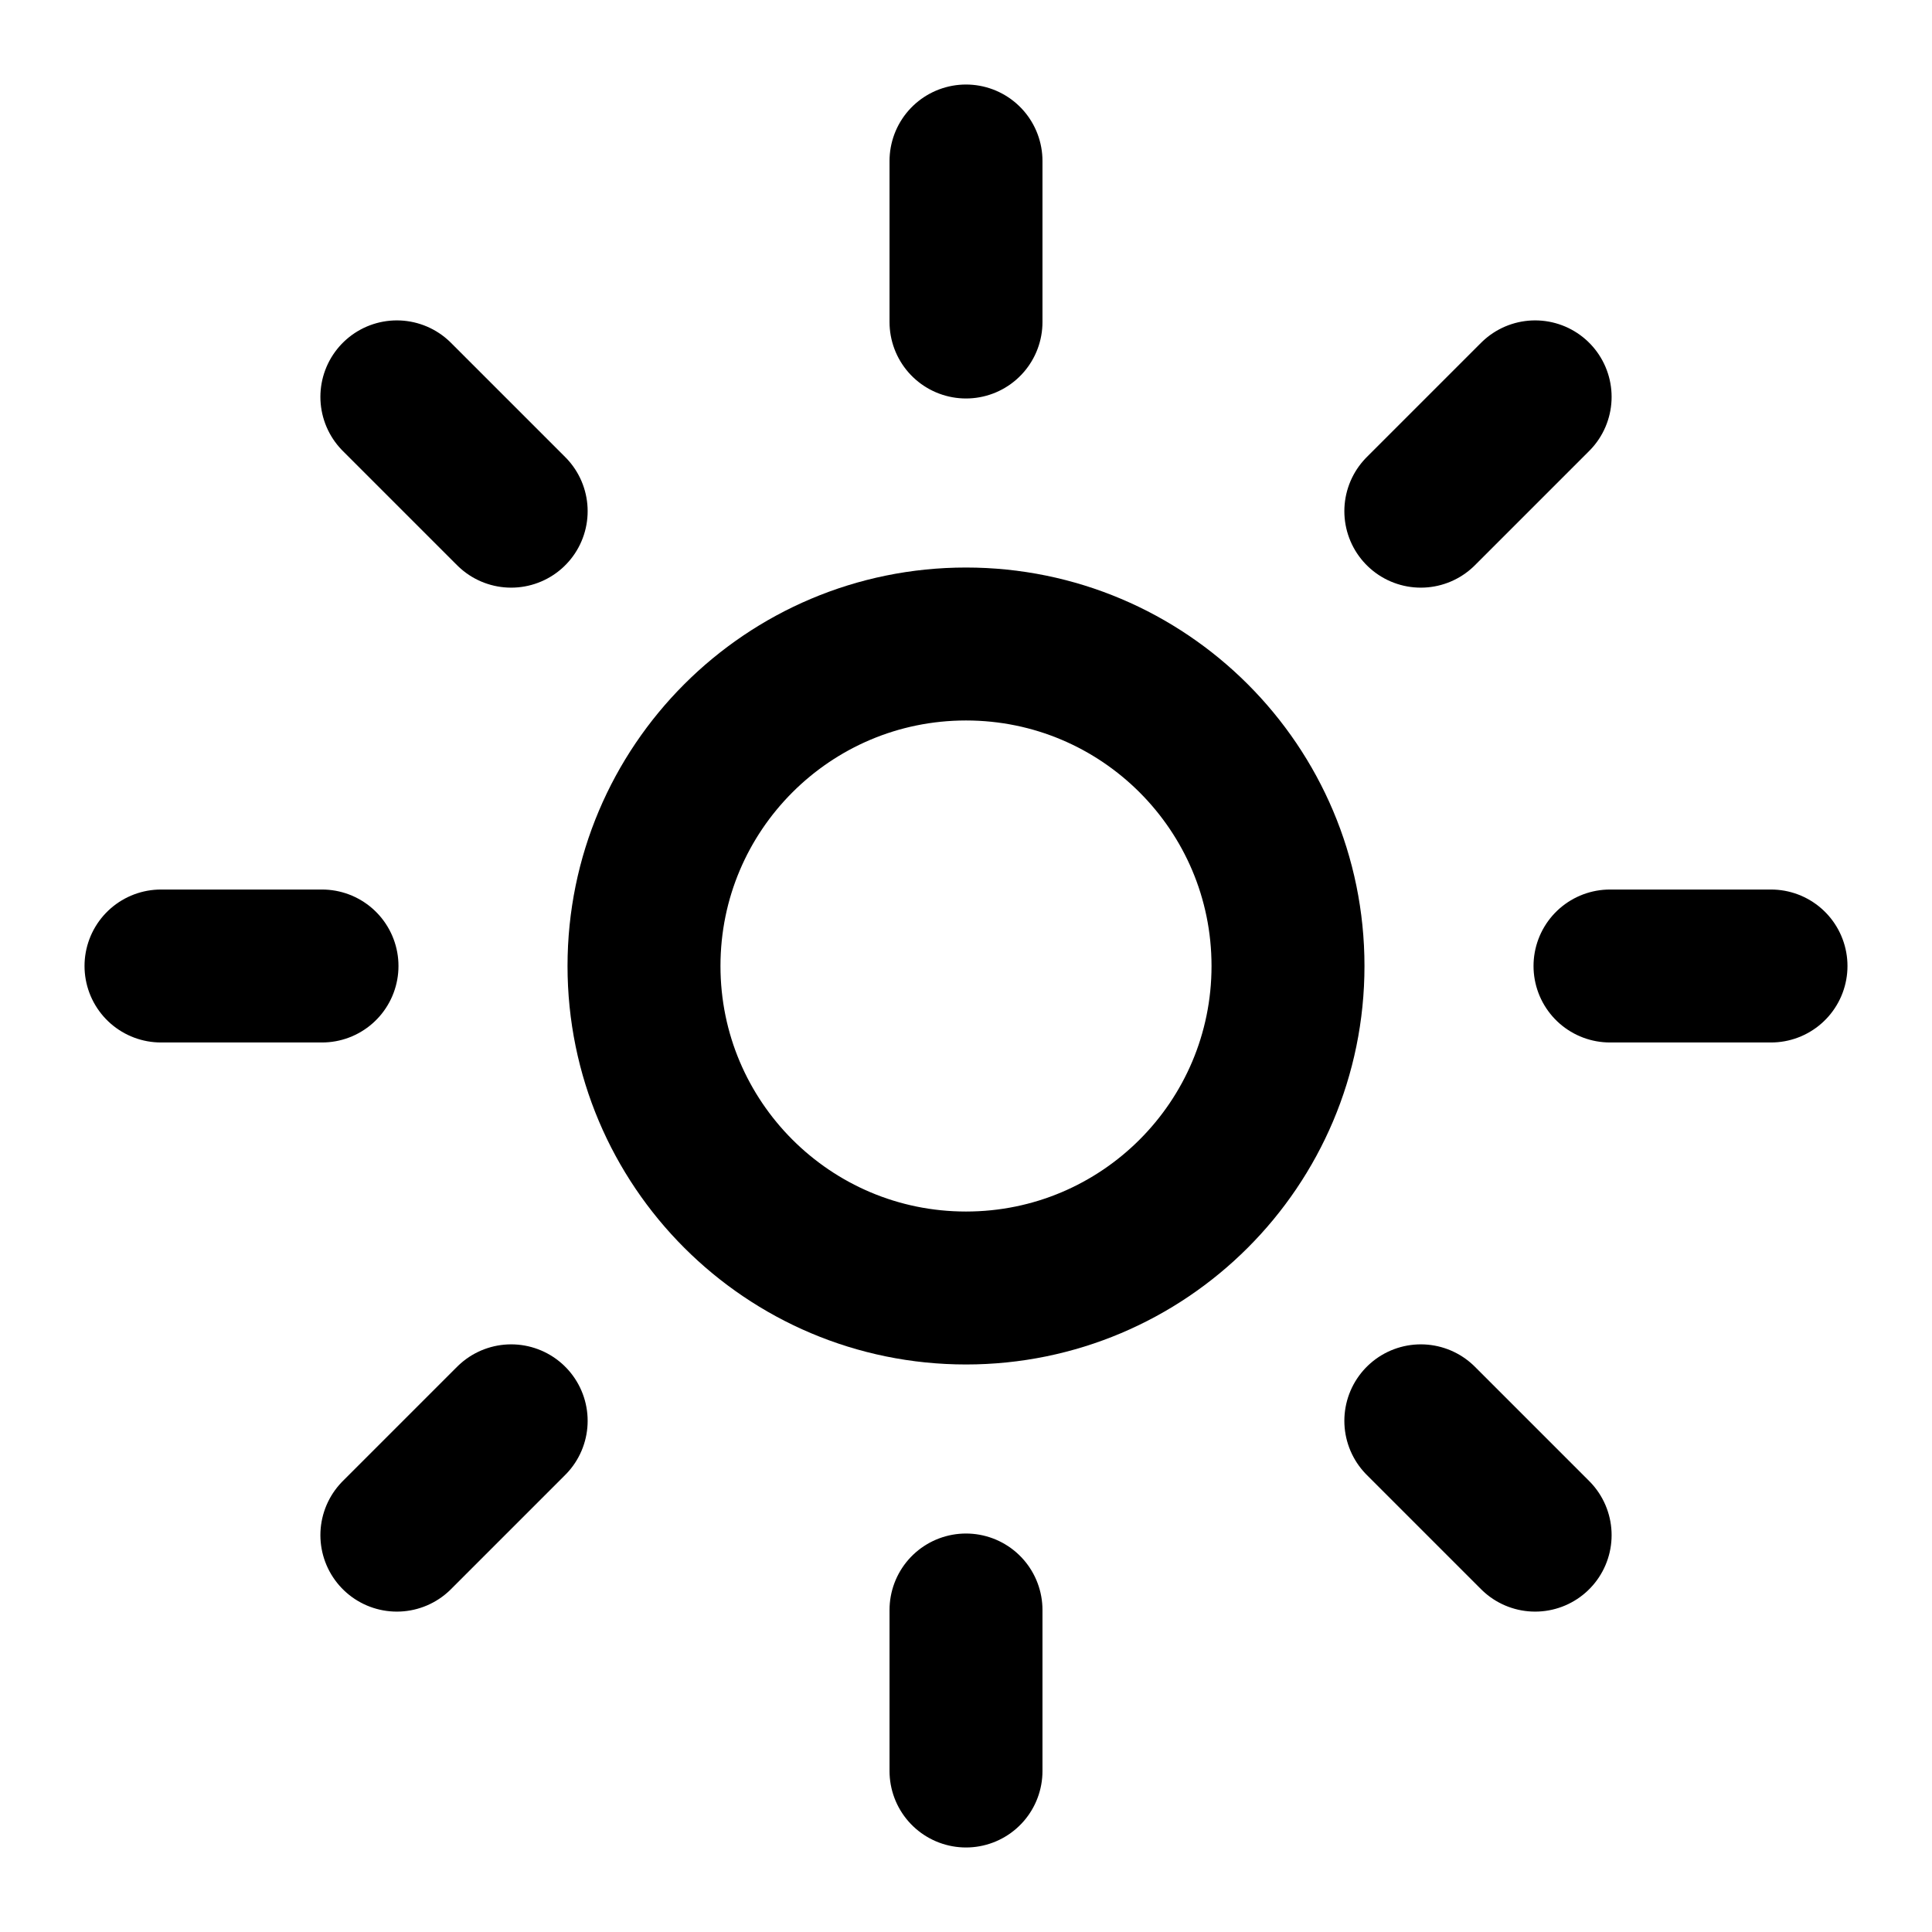
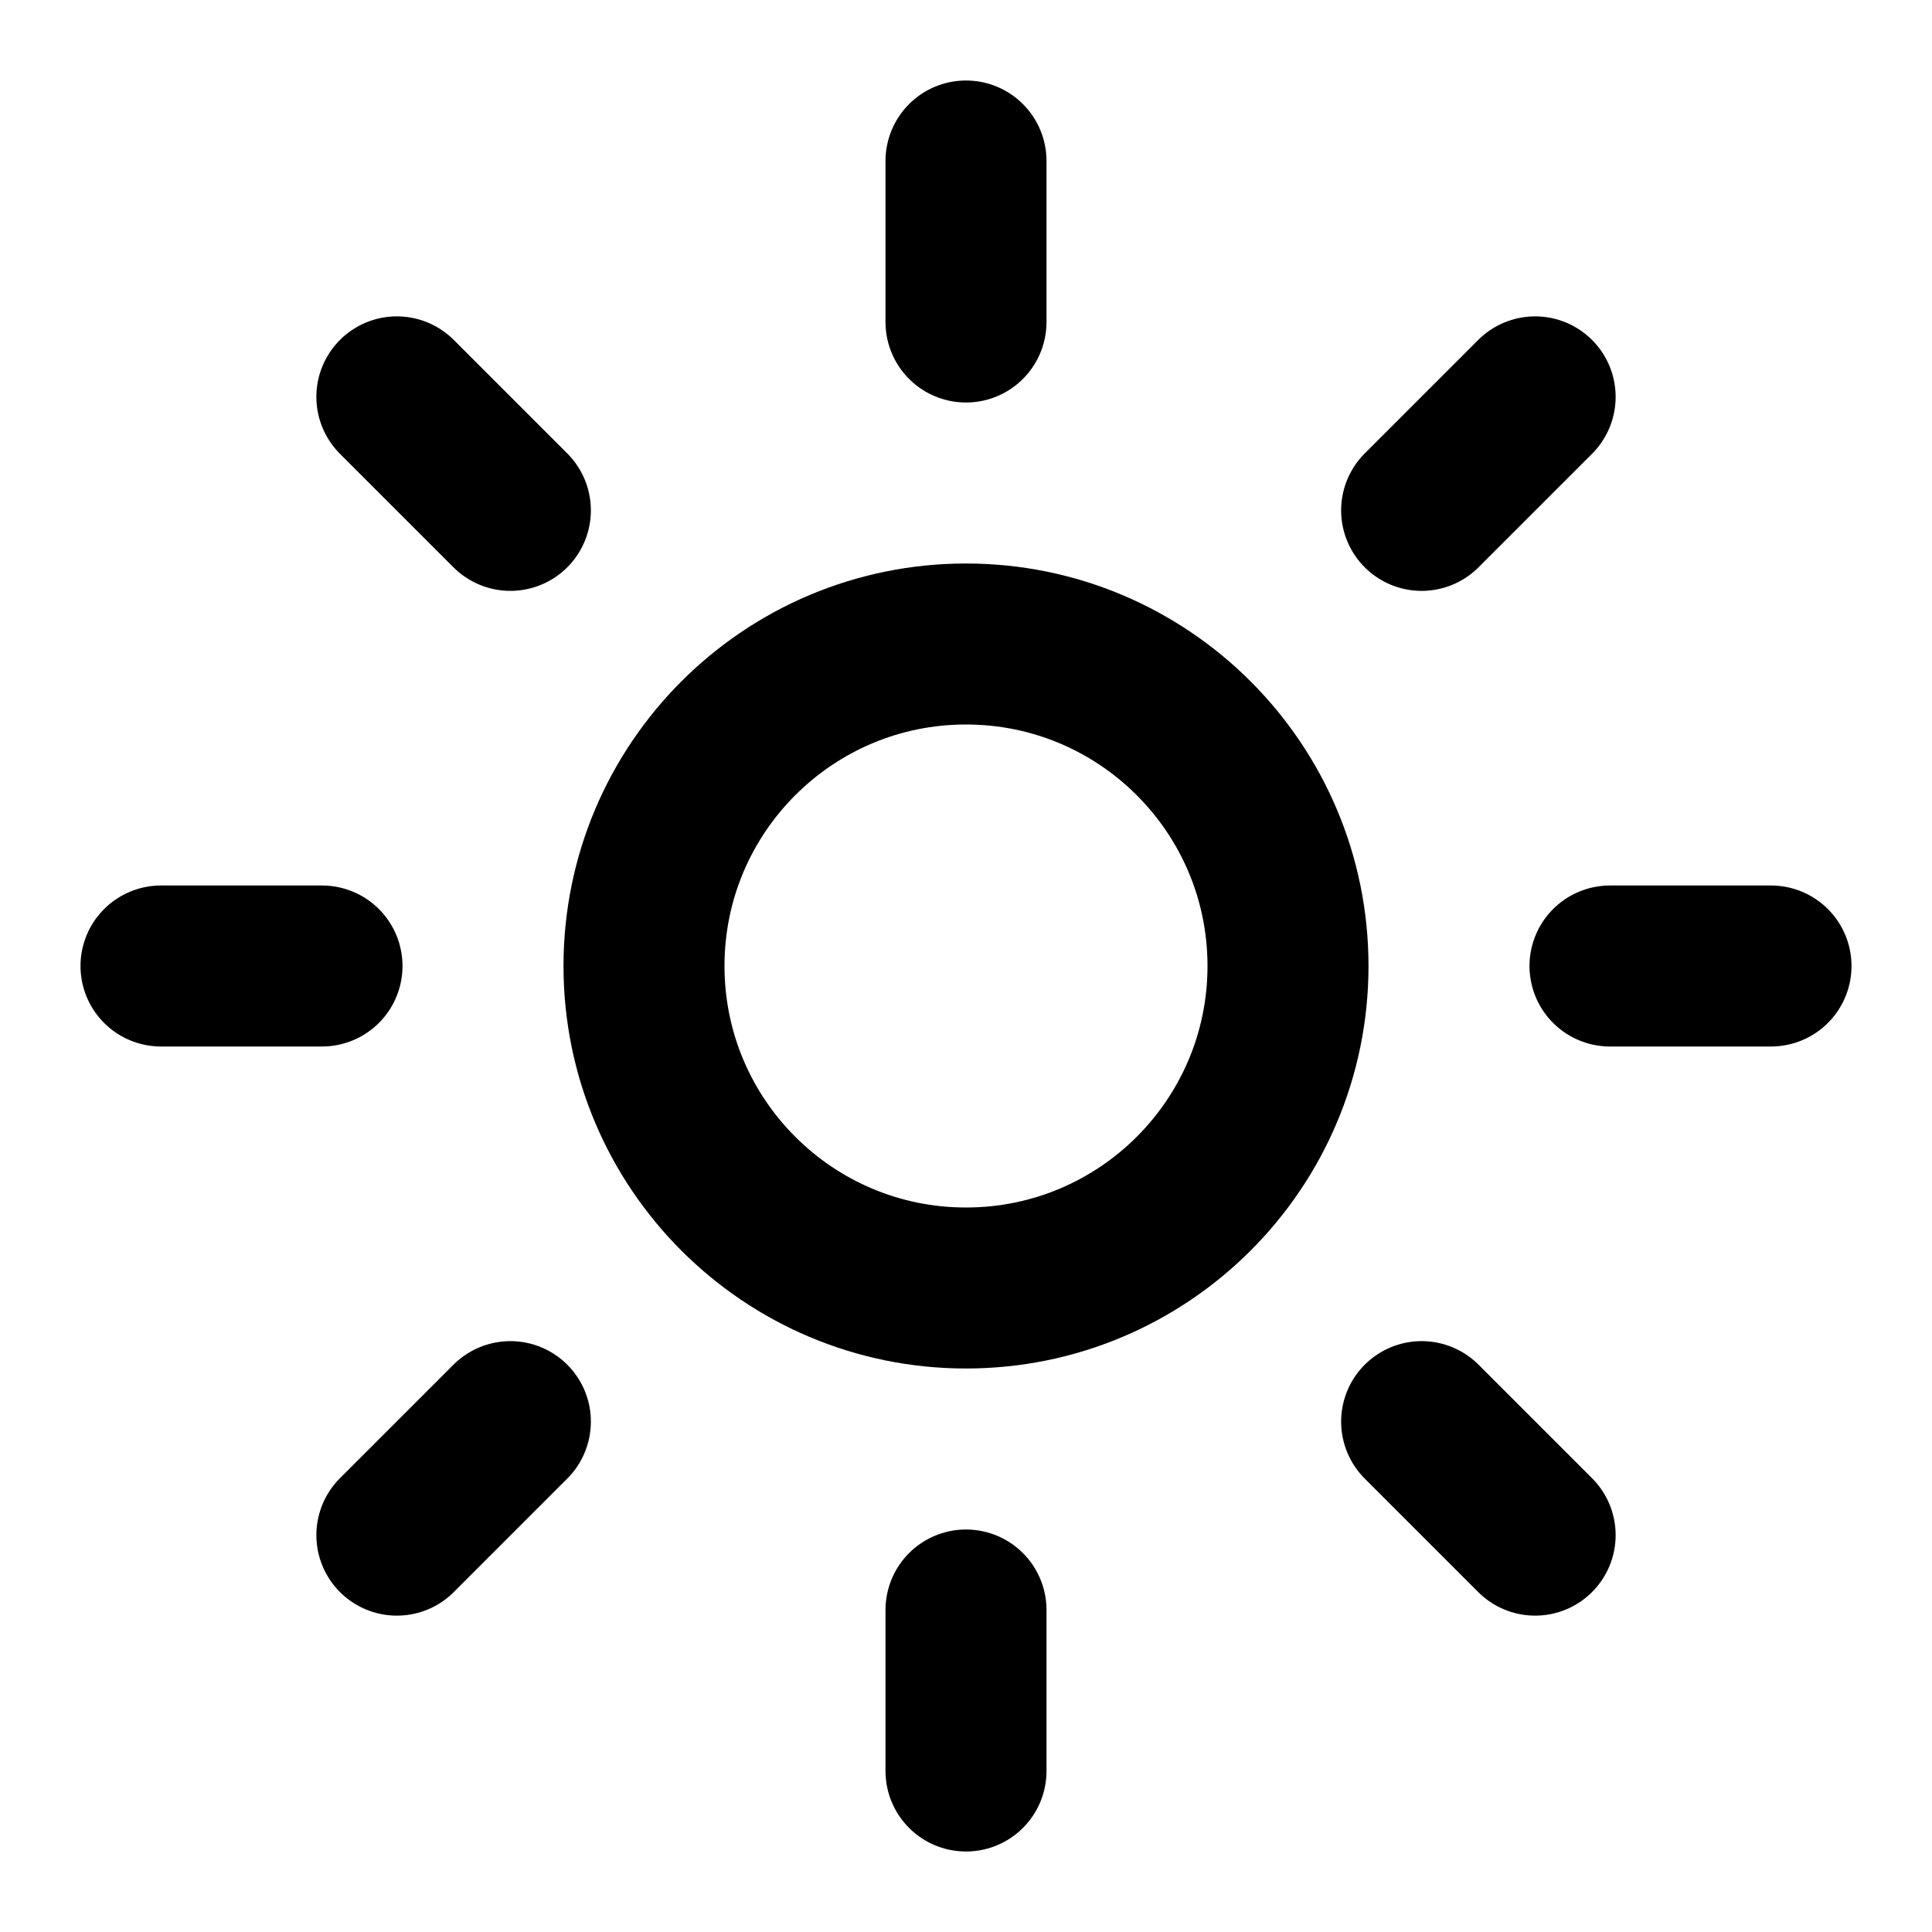
- <svg xmlns="http://www.w3.org/2000/svg" viewBox="0 0 24 24" fill="none" stroke="#000" stroke-width="1.9" stroke-linecap="round">
+ <svg xmlns="http://www.w3.org/2000/svg" width="24" height="24" viewBox="0 0 24 24" fill="none" stroke="currentColor" stroke-width="2" stroke-linecap="round" stroke-linejoin="round">
  <circle cx="12" cy="12" r="4" />
-   <path d="M12 2v2M12 20v2M4.93 4.93l1.42 1.42M17.65 17.65l1.42 1.42M2 12h2M20 12h2M4.93 19.07l1.42-1.42M17.65 6.35l1.42-1.42" />
+   <path d="M12 2v2" />
+   <path d="M12 20v2" />
+   <path d="m4.93 4.93 1.41 1.41" />
+   <path d="m17.66 17.66 1.41 1.41" />
+   <path d="M2 12h2" />
+   <path d="M20 12h2" />
+   <path d="m6.34 17.66-1.41 1.41" />
+   <path d="m19.07 4.93-1.41 1.41" />
</svg>
